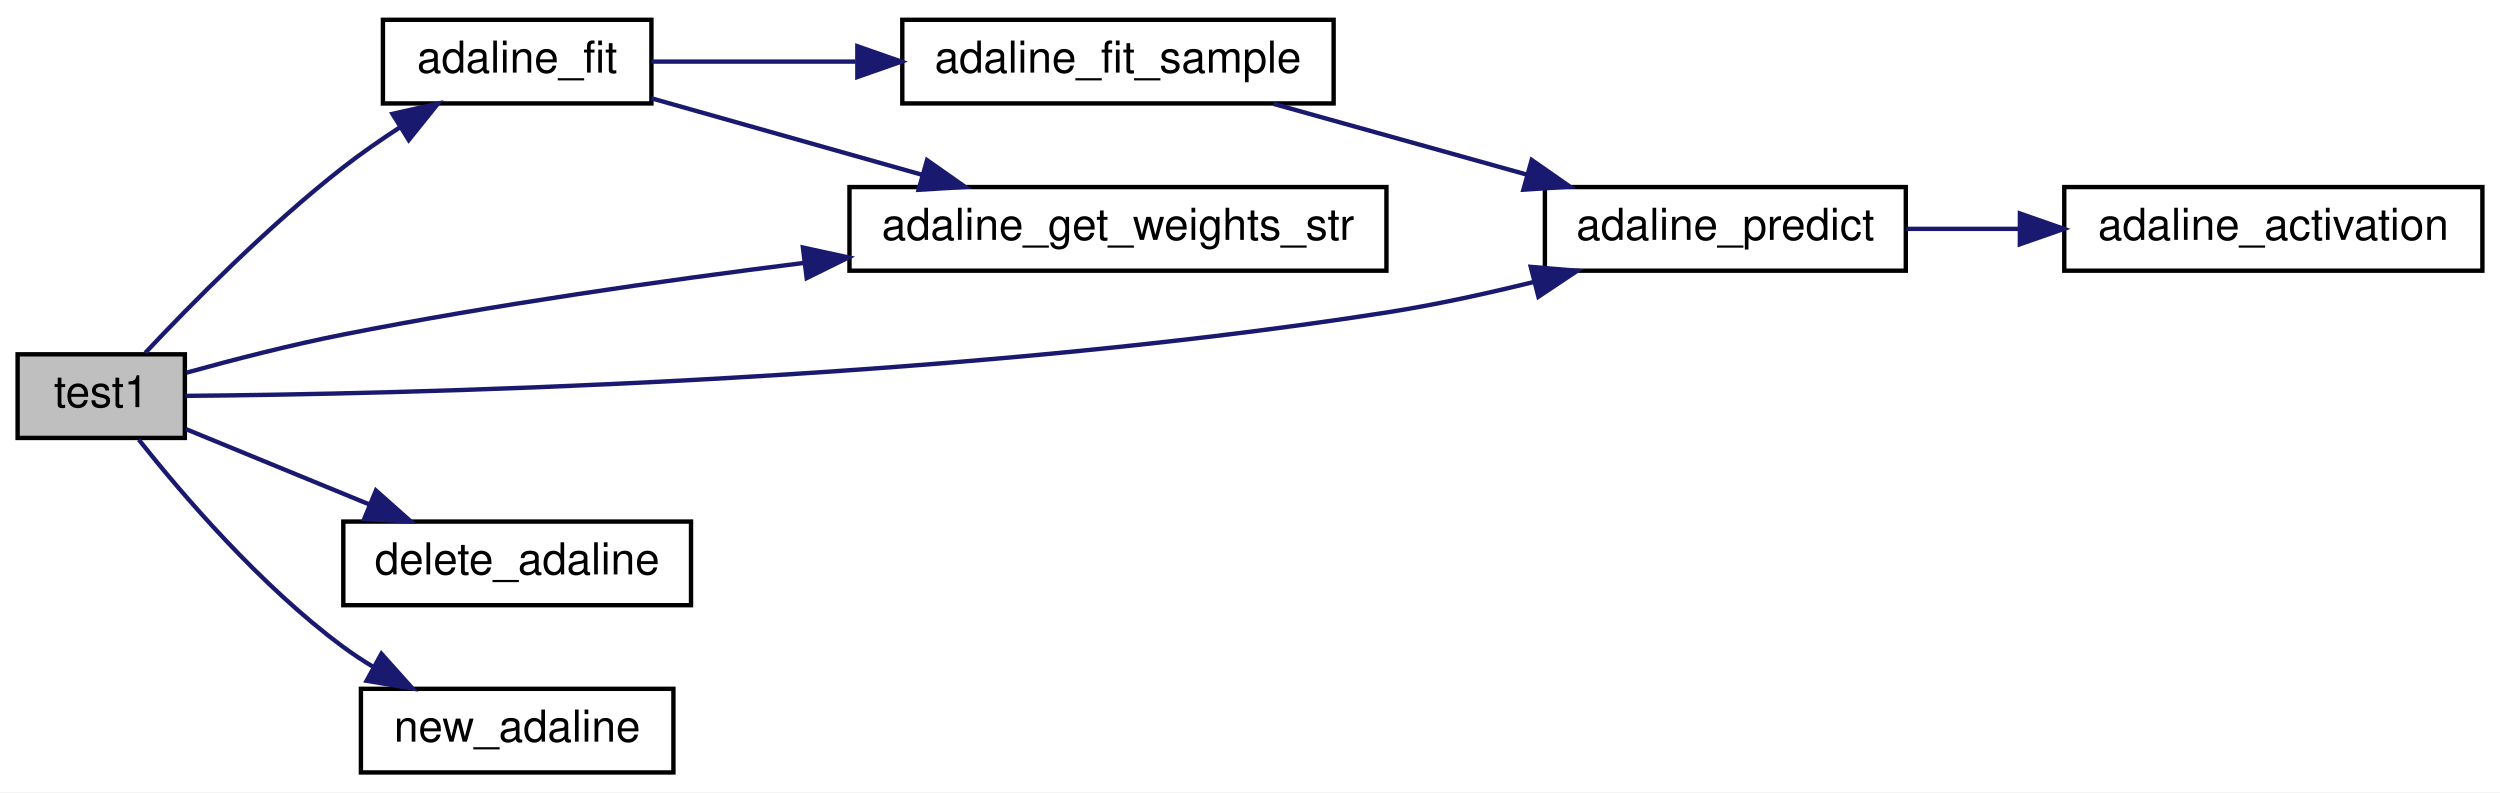
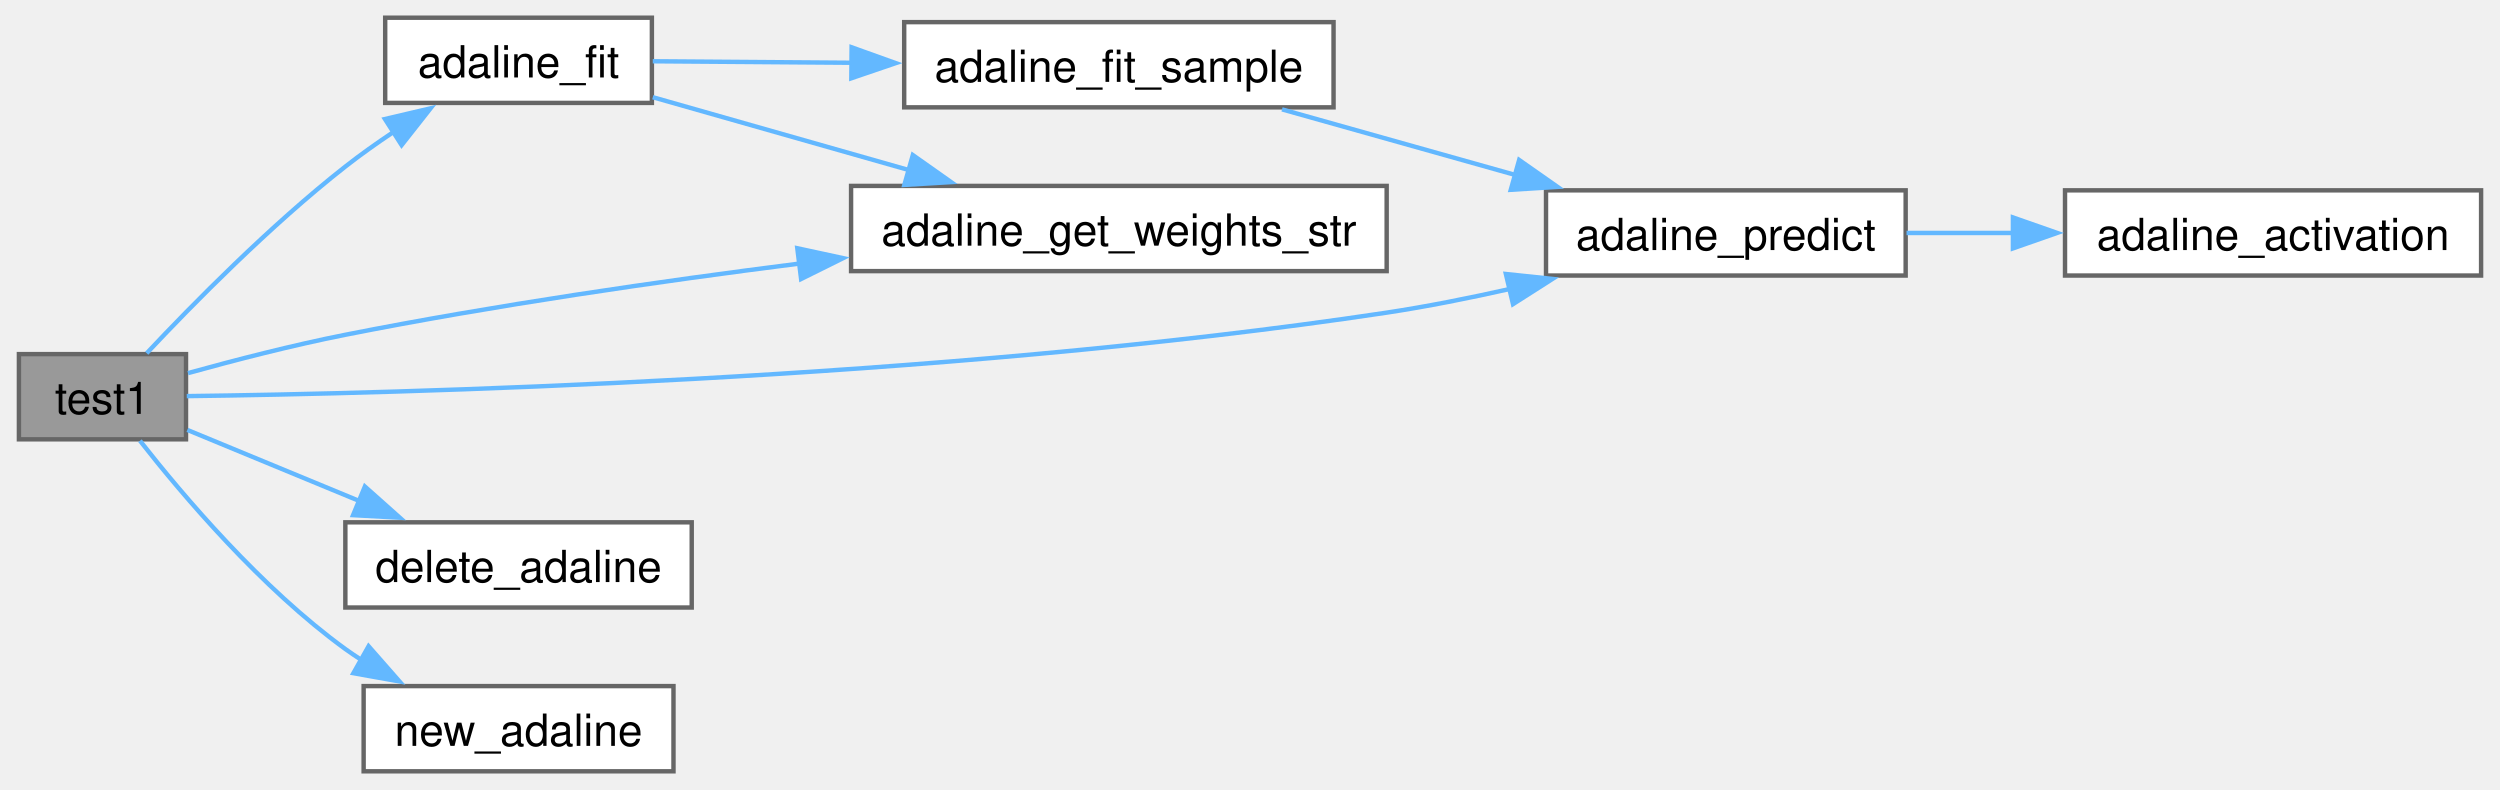
- <svg xmlns="http://www.w3.org/2000/svg" xmlns:xlink="http://www.w3.org/1999/xlink" width="568pt" height="180pt" viewBox="0.00 0.00 568.00 180.00">
-   <g id="graph0" class="graph" transform="scale(1 1) rotate(0) translate(4 176)">
-     <polygon fill="white" stroke="transparent" points="-4,4 -4,-176 564,-176 564,4 -4,4" />
-     <g id="node1" class="node">
-       <g id="a_node1">
+ <svg xmlns="http://www.w3.org/2000/svg" xmlns:xlink="http://www.w3.org/1999/xlink" width="564pt" height="178pt" viewBox="0.00 0.00 564.25 178.25">
+   <g id="graph0" class="graph" transform="scale(1 1) rotate(0) translate(4 174.25)">
+     <g id="Node000001" class="node">
+       <g id="a_Node000001">
        <a xlink:title="test function to predict points in a 2D coordinate system above the line  as +1 and others as -1.">
-           <polygon fill="#bfbfbf" stroke="black" points="0,-76.5 0,-95.5 38,-95.5 38,-76.5 0,-76.5" />
-           <text text-anchor="middle" x="19" y="-83.5" font-family="Helvetica,sans-Serif" font-size="10.00">test1</text>
+           <polygon fill="#999999" stroke="#666666" points="37.75,-94.25 0,-94.25 0,-75 37.75,-75 37.75,-94.25" />
+           <text text-anchor="middle" x="18.88" y="-80.75" font-family="Helvetica,sans-Serif" font-size="10.00">test1</text>
        </a>
      </g>
    </g>
-     <g id="node2" class="node">
-       <g id="a_node2">
+     <g id="Node000002" class="node">
+       <g id="a_Node000002">
        <a xlink:href="../../da/d2a/group__adaline.html#gaa52120912e32d2893fe1c6d78da5befd" target="_top" xlink:title="Update the weights of the model using supervised learning for an array of vectors.">
-           <polygon fill="white" stroke="black" points="83,-152.5 83,-171.5 144,-171.5 144,-152.5 83,-152.5" />
-           <text text-anchor="middle" x="113.5" y="-159.5" font-family="Helvetica,sans-Serif" font-size="10.00">adaline_fit</text>
+           <polygon fill="white" stroke="#666666" points="143,-170.25 82.75,-170.25 82.75,-151 143,-151 143,-170.25" />
+           <text text-anchor="middle" x="112.88" y="-156.75" font-family="Helvetica,sans-Serif" font-size="10.00">adaline_fit</text>
        </a>
      </g>
    </g>
-     <g id="edge1" class="edge">
-       <path fill="none" stroke="midnightblue" d="M29.01,-95.84C39.31,-106.8 56.96,-124.72 74,-138 77.98,-141.1 82.39,-144.16 86.75,-147" />
-       <polygon fill="midnightblue" stroke="midnightblue" points="85.17,-150.13 95.5,-152.45 88.87,-144.19 85.17,-150.13" />
-     </g>
-     <g id="node4" class="node">
-       <g id="a_node4">
-         <a xlink:href="../../da/d2a/group__adaline.html#gac70b578aee679005fd336073969c3d94" target="_top" xlink:title="predict the output of the model for given set of features">
-           <polygon fill="white" stroke="black" points="347,-114.5 347,-133.5 429,-133.5 429,-114.5 347,-114.5" />
-           <text text-anchor="middle" x="388" y="-121.5" font-family="Helvetica,sans-Serif" font-size="10.00">adaline_predict</text>
+     <g id="edge1_Node000001_Node000002" class="edge">
+       <g id="a_edge1_Node000001_Node000002">
+         <a xlink:title=" ">
+           <path fill="none" stroke="#63b8ff" d="M28.87,-94.45C39.16,-105.4 56.77,-123.31 73.75,-136.62 77.15,-139.29 80.86,-141.92 84.59,-144.41" />
+           <polygon fill="#63b8ff" stroke="#63b8ff" points="82.69,-147.36 93.01,-149.78 86.46,-141.46 82.69,-147.36" />
        </a>
      </g>
    </g>
-     <g id="edge7" class="edge">
-       <path fill="none" stroke="midnightblue" d="M38.17,-86.06C84.15,-86.44 208.71,-89.01 311,-105 322.01,-106.72 333.75,-109.29 344.64,-111.98" />
-       <polygon fill="midnightblue" stroke="midnightblue" points="343.79,-115.37 354.34,-114.47 345.53,-108.59 343.79,-115.37" />
-     </g>
-     <g id="node6" class="node">
-       <g id="a_node6">
-         <a xlink:href="../../da/d2a/group__adaline.html#ga251695a79baa885cafdcf6d8ed4ac120" target="_top" xlink:title="Operator to print the weights of the model.">
-           <polygon fill="white" stroke="black" points="189,-114.5 189,-133.5 311,-133.5 311,-114.5 189,-114.5" />
-           <text text-anchor="middle" x="250" y="-121.5" font-family="Helvetica,sans-Serif" font-size="10.00">adaline_get_weights_str</text>
+     <g id="Node000004" class="node">
+       <g id="a_Node000004">
+         <a xlink:href="../../da/d2a/group__adaline.html#gac70b578aee679005fd336073969c3d94" target="_top" xlink:title="predict the output of the model for given set of features">
+           <polygon fill="white" stroke="#666666" points="426.25,-131.25 345,-131.25 345,-112 426.25,-112 426.25,-131.25" />
+           <text text-anchor="middle" x="385.62" y="-117.75" font-family="Helvetica,sans-Serif" font-size="10.00">adaline_predict</text>
        </a>
      </g>
    </g>
-     <g id="edge6" class="edge">
-       <path fill="none" stroke="midnightblue" d="M38.37,-91.33C48.76,-94.21 62.03,-97.64 74,-100 108.21,-106.76 146.55,-112.24 178.6,-116.26" />
-       <polygon fill="midnightblue" stroke="midnightblue" points="178.42,-119.76 188.78,-117.51 179.28,-112.82 178.42,-119.76" />
-     </g>
-     <g id="node7" class="node">
-       <g id="a_node7">
-         <a xlink:href="../../da/d2a/group__adaline.html#ga6f35caa3084772cc126ac7b20f67f665" target="_top" xlink:title="delete dynamically allocated memory">
-           <polygon fill="white" stroke="black" points="74,-38.5 74,-57.5 153,-57.5 153,-38.5 74,-38.5" />
-           <text text-anchor="middle" x="113.5" y="-45.5" font-family="Helvetica,sans-Serif" font-size="10.00">delete_adaline</text>
+     <g id="edge7_Node000001_Node000004" class="edge">
+       <g id="a_edge7_Node000001_Node000004">
+         <a xlink:title=" ">
+           <path fill="none" stroke="#63b8ff" d="M37.92,-84.76C83.57,-85.33 207.28,-88.29 309,-103.62 318.11,-105 327.73,-106.92 336.96,-109" />
+           <polygon fill="#63b8ff" stroke="#63b8ff" points="335.93,-112.35 346.47,-111.24 337.54,-105.54 335.93,-112.35" />
        </a>
      </g>
    </g>
-     <g id="edge8" class="edge">
-       <path fill="none" stroke="midnightblue" d="M38.28,-78.49C50.17,-73.61 66.01,-67.1 80.01,-61.35" />
-       <polygon fill="midnightblue" stroke="midnightblue" points="81.41,-64.56 89.33,-57.52 78.75,-58.08 81.41,-64.56" />
-     </g>
-     <g id="node8" class="node">
-       <g id="a_node8">
-         <a xlink:href="../../da/d2a/group__adaline.html#gacd88962c5f6341e43cbc69b4a7d3485b" target="_top" xlink:title="Default constructor.">
-           <polygon fill="white" stroke="black" points="78,-0.5 78,-19.5 149,-19.5 149,-0.5 78,-0.5" />
-           <text text-anchor="middle" x="113.5" y="-7.5" font-family="Helvetica,sans-Serif" font-size="10.00">new_adaline</text>
+     <g id="Node000006" class="node">
+       <g id="a_Node000006">
+         <a xlink:href="../../da/d2a/group__adaline.html#gadb1a7acb555ad62daaf3806bf2fed036" target="_top" xlink:title="Operator to print the weights of the model.">
+           <polygon fill="white" stroke="#666666" points="309,-132.25 188,-132.25 188,-113 309,-113 309,-132.25" />
+           <text text-anchor="middle" x="248.5" y="-118.75" font-family="Helvetica,sans-Serif" font-size="10.00">adaline_get_weights_str</text>
        </a>
      </g>
    </g>
-     <g id="edge9" class="edge">
-       <path fill="none" stroke="midnightblue" d="M27.53,-76.11C37.24,-63.86 55.13,-42.92 74,-29 76.1,-27.45 78.34,-25.97 80.66,-24.57" />
-       <polygon fill="midnightblue" stroke="midnightblue" points="82.66,-27.46 89.73,-19.57 79.29,-21.33 82.66,-27.46" />
-     </g>
-     <g id="node3" class="node">
-       <g id="a_node3">
-         <a xlink:href="../../da/d2a/group__adaline.html#ga20d3642e0a87f36fdb7bf91b023cd166" target="_top" xlink:title="Update the weights of the model using supervised learning for one feature vector.">
-           <polygon fill="white" stroke="black" points="201,-152.5 201,-171.5 299,-171.5 299,-152.5 201,-152.5" />
-           <text text-anchor="middle" x="250" y="-159.5" font-family="Helvetica,sans-Serif" font-size="10.00">adaline_fit_sample</text>
+     <g id="edge6_Node000001_Node000006" class="edge">
+       <g id="a_edge6_Node000001_Node000006">
+         <a xlink:title=" ">
+           <path fill="none" stroke="#63b8ff" d="M38.2,-89.96C48.57,-92.83 61.81,-96.26 73.75,-98.62 107.27,-105.27 144.79,-110.7 176.36,-114.71" />
+           <polygon fill="#63b8ff" stroke="#63b8ff" points="175.85,-118.17 186.2,-115.93 176.71,-111.22 175.85,-118.17" />
        </a>
      </g>
    </g>
-     <g id="edge2" class="edge">
-       <path fill="none" stroke="midnightblue" d="M144.02,-162C157.65,-162 174.35,-162 190.39,-162" />
-       <polygon fill="midnightblue" stroke="midnightblue" points="190.79,-165.5 200.79,-162 190.79,-158.5 190.79,-165.5" />
-     </g>
-     <g id="edge5" class="edge">
-       <path fill="none" stroke="midnightblue" d="M144.02,-153.66C162.01,-148.58 185.33,-141.99 205.42,-136.31" />
-       <polygon fill="midnightblue" stroke="midnightblue" points="206.62,-139.61 215.29,-133.52 204.71,-132.88 206.62,-139.61" />
-     </g>
-     <g id="edge3" class="edge">
-       <path fill="none" stroke="midnightblue" d="M285.32,-152.41C302.79,-147.53 324.24,-141.54 342.93,-136.32" />
-       <polygon fill="midnightblue" stroke="midnightblue" points="344,-139.65 352.69,-133.59 342.12,-132.91 344,-139.65" />
-     </g>
-     <g id="node5" class="node">
-       <g id="a_node5">
-         <a xlink:href="../../da/d2a/group__adaline.html#ga43576566b020c4157d4fb28f0dd45cfa" target="_top" xlink:title="Heaviside activation function">
-           <polygon fill="white" stroke="black" points="465,-114.5 465,-133.5 560,-133.5 560,-114.5 465,-114.5" />
-           <text text-anchor="middle" x="512.5" y="-121.5" font-family="Helvetica,sans-Serif" font-size="10.00">adaline_activation</text>
+     <g id="Node000007" class="node">
+       <g id="a_Node000007">
+         <a xlink:href="../../da/d2a/group__adaline.html#ga6f35caa3084772cc126ac7b20f67f665" target="_top" xlink:title="delete dynamically allocated memory">
+           <polygon fill="white" stroke="#666666" points="152,-56.25 73.75,-56.25 73.75,-37 152,-37 152,-56.25" />
+           <text text-anchor="middle" x="112.88" y="-42.75" font-family="Helvetica,sans-Serif" font-size="10.00">delete_adaline</text>
        </a>
      </g>
    </g>
-     <g id="edge4" class="edge">
-       <path fill="none" stroke="midnightblue" d="M429.11,-124C437.34,-124 446.14,-124 454.82,-124" />
-       <polygon fill="midnightblue" stroke="midnightblue" points="454.92,-127.5 464.92,-124 454.91,-120.5 454.92,-127.5" />
+     <g id="edge8_Node000001_Node000007" class="edge">
+       <g id="a_edge8_Node000001_Node000007">
+         <a xlink:title=" ">
+           <path fill="none" stroke="#63b8ff" d="M38.05,-77.12C49.21,-72.51 63.86,-66.46 77.17,-60.96" />
+           <polygon fill="#63b8ff" stroke="#63b8ff" points="78.16,-64.34 86.07,-57.29 75.49,-57.87 78.16,-64.34" />
+         </a>
+       </g>
+     </g>
+     <g id="Node000008" class="node">
+       <g id="a_Node000008">
+         <a xlink:href="../../da/d2a/group__adaline.html#gacd88962c5f6341e43cbc69b4a7d3485b" target="_top" xlink:title="Default constructor.">
+           <polygon fill="white" stroke="#666666" points="147.88,-19.25 77.88,-19.25 77.88,0 147.88,0 147.88,-19.25" />
+           <text text-anchor="middle" x="112.88" y="-5.75" font-family="Helvetica,sans-Serif" font-size="10.00">new_adaline</text>
+         </a>
+       </g>
+     </g>
+     <g id="edge9_Node000001_Node000008" class="edge">
+       <g id="a_edge9_Node000001_Node000008">
+         <a xlink:title=" ">
+           <path fill="none" stroke="#63b8ff" d="M27.35,-74.68C36.99,-62.38 54.79,-41.37 73.75,-27.62 74.92,-26.78 76.13,-25.96 77.37,-25.16" />
+           <polygon fill="#63b8ff" stroke="#63b8ff" points="79,-28.26 85.99,-20.3 75.56,-22.16 79,-28.26" />
+         </a>
+       </g>
+     </g>
+     <g id="Node000003" class="node">
+       <g id="a_Node000003">
+         <a xlink:href="../../da/d2a/group__adaline.html#ga20d3642e0a87f36fdb7bf91b023cd166" target="_top" xlink:title="Update the weights of the model using supervised learning for one feature vector.">
+           <polygon fill="white" stroke="#666666" points="297,-169.25 200,-169.25 200,-150 297,-150 297,-169.25" />
+           <text text-anchor="middle" x="248.5" y="-155.75" font-family="Helvetica,sans-Serif" font-size="10.00">adaline_fit_sample</text>
+         </a>
+       </g>
+     </g>
+     <g id="edge2_Node000002_Node000003" class="edge">
+       <g id="a_edge2_Node000002_Node000003">
+         <a xlink:title=" ">
+           <path fill="none" stroke="#63b8ff" d="M143.2,-160.41C156.49,-160.31 172.71,-160.18 188.36,-160.07" />
+           <polygon fill="#63b8ff" stroke="#63b8ff" points="188.12,-163.57 198.09,-159.99 188.06,-156.57 188.12,-163.57" />
+         </a>
+       </g>
+     </g>
+     <g id="edge5_Node000002_Node000006" class="edge">
+       <g id="a_edge5_Node000002_Node000006">
+         <a xlink:title=" ">
+           <path fill="none" stroke="#63b8ff" d="M143.2,-152.29C160.15,-147.46 181.87,-141.29 201.09,-135.82" />
+           <polygon fill="#63b8ff" stroke="#63b8ff" points="201.95,-139.22 210.61,-133.11 200.04,-132.48 201.95,-139.22" />
+         </a>
+       </g>
+     </g>
+     <g id="edge3_Node000003_Node000004" class="edge">
+       <g id="a_edge3_Node000003_Node000004">
+         <a xlink:title=" ">
+           <path fill="none" stroke="#63b8ff" d="M285.36,-149.54C301.52,-145 320.81,-139.57 338.07,-134.72" />
+           <polygon fill="#63b8ff" stroke="#63b8ff" points="338.93,-138.11 347.61,-132.03 337.04,-131.37 338.93,-138.11" />
+         </a>
+       </g>
+     </g>
+     <g id="Node000005" class="node">
+       <g id="a_Node000005">
+         <a xlink:href="../../da/d2a/group__adaline.html#ga43576566b020c4157d4fb28f0dd45cfa" target="_top" xlink:title="Heaviside activation function">
+           <polygon fill="white" stroke="#666666" points="556.25,-131.25 462.25,-131.25 462.25,-112 556.25,-112 556.25,-131.25" />
+           <text text-anchor="middle" x="509.25" y="-117.75" font-family="Helvetica,sans-Serif" font-size="10.00">adaline_activation</text>
+         </a>
+       </g>
+     </g>
+     <g id="edge4_Node000004_Node000005" class="edge">
+       <g id="a_edge4_Node000004_Node000005">
+         <a xlink:title=" ">
+           <path fill="none" stroke="#63b8ff" d="M426.45,-121.62C434.17,-121.62 442.41,-121.62 450.57,-121.62" />
+           <polygon fill="#63b8ff" stroke="#63b8ff" points="450.48,-125.13 460.48,-121.63 450.48,-118.13 450.48,-125.13" />
+         </a>
+       </g>
    </g>
  </g>
</svg>
